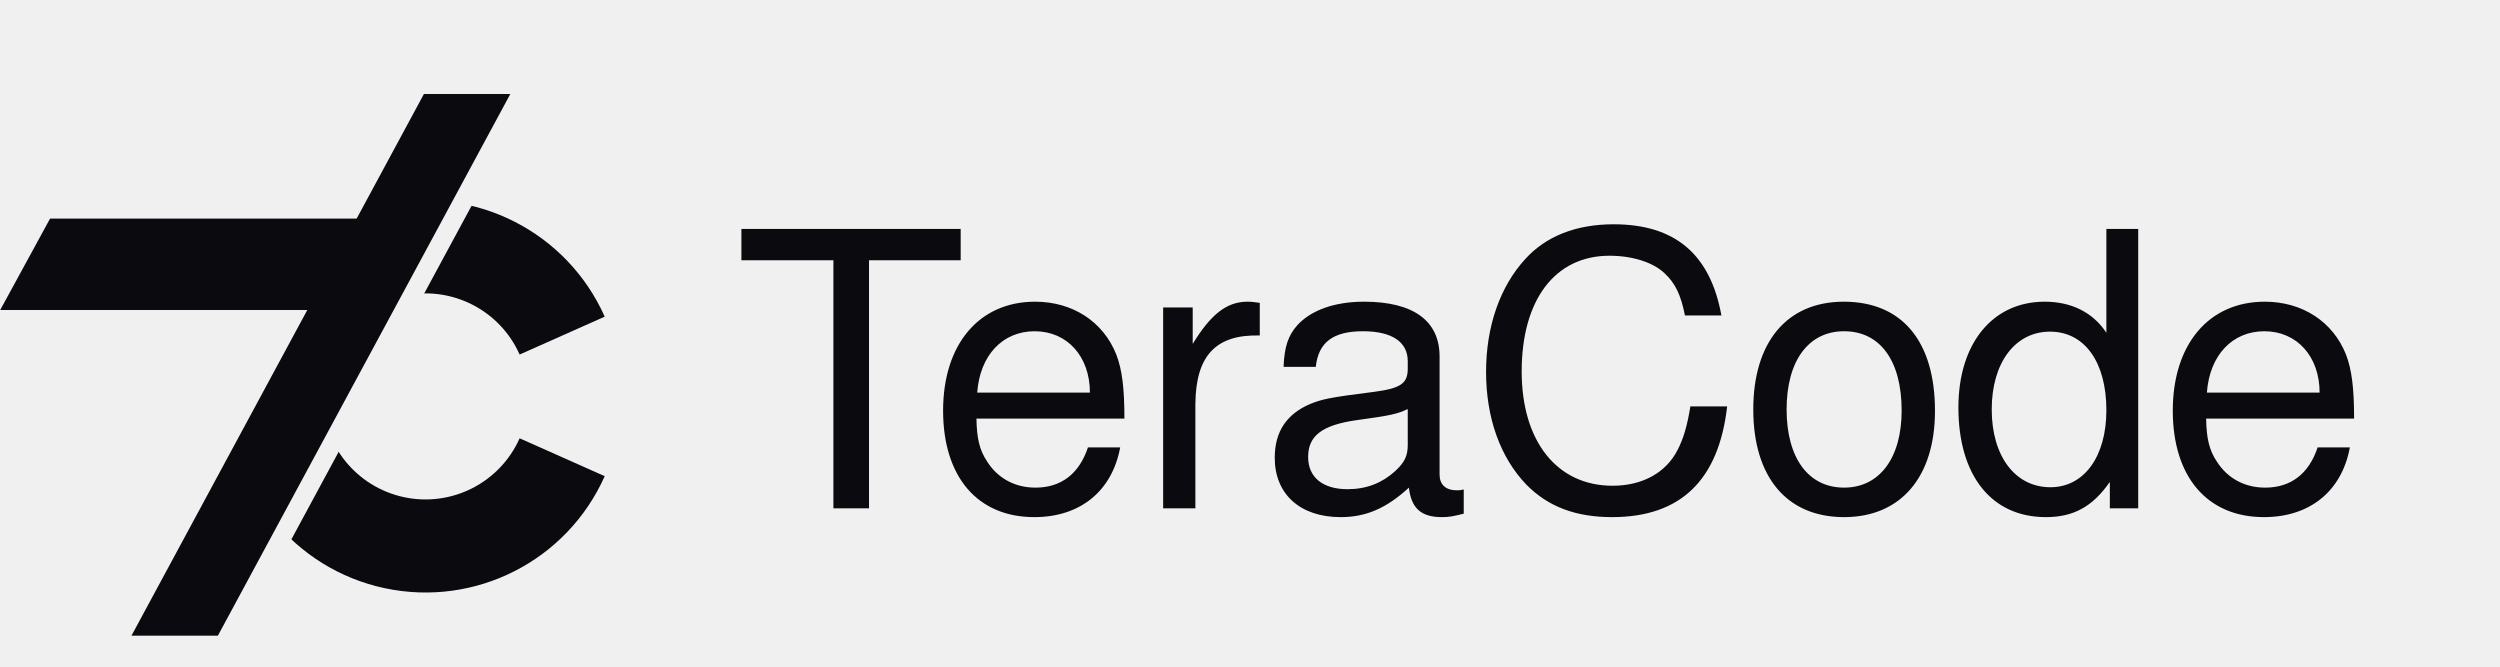
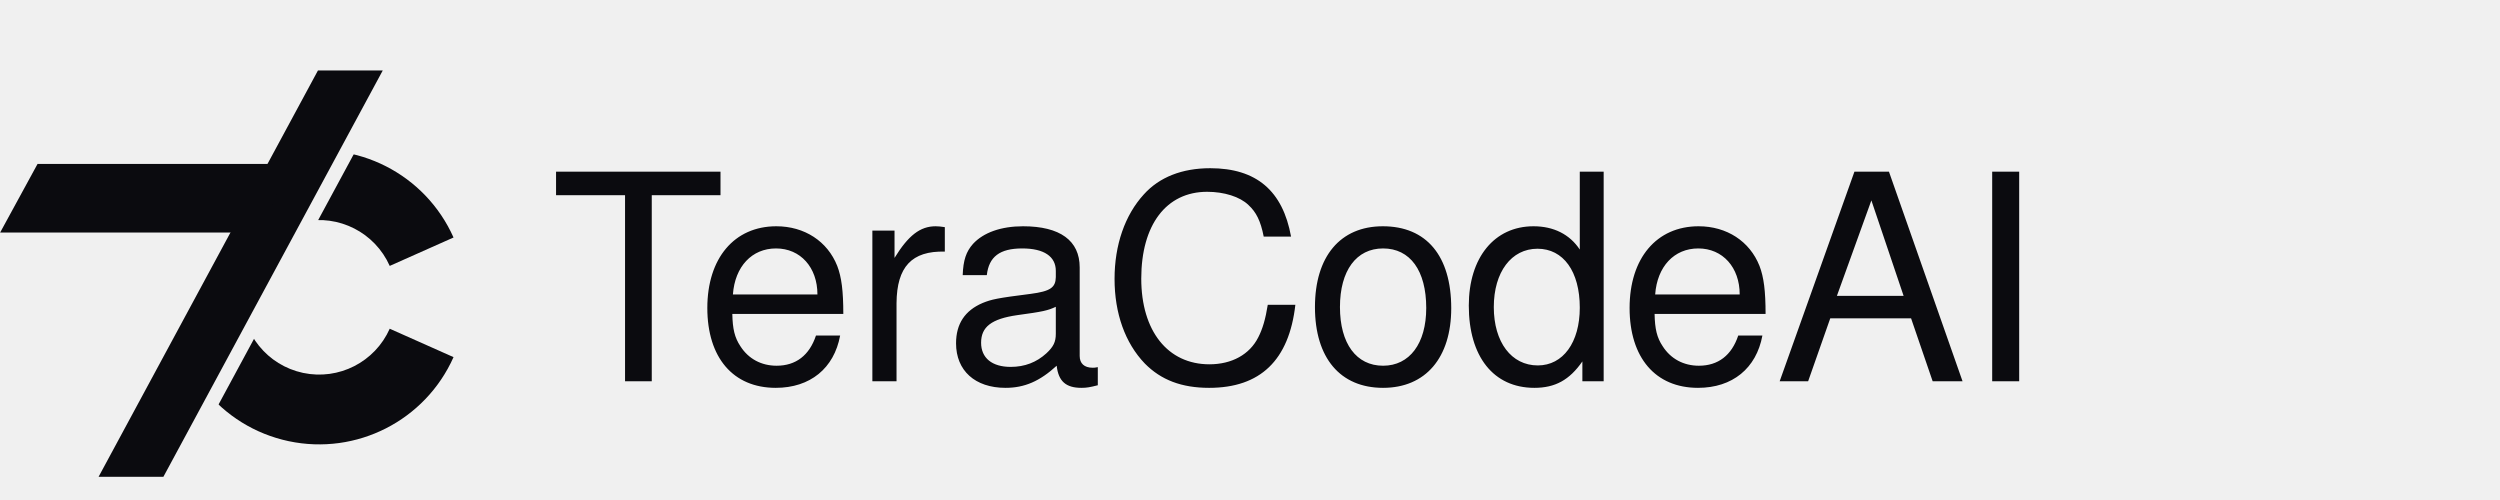
- <svg xmlns="http://www.w3.org/2000/svg" viewBox="0 0 600 160" width="600" height="160" role="img" aria-label="TeraCode horizontal logo">
+ <svg xmlns="http://www.w3.org/2000/svg" viewBox="0 0 800 160" width="800" height="160" role="img" aria-label="TeraCodeAI">
  <defs>
    <mask id="tc-cut-l" maskUnits="userSpaceOnUse" x="-500" y="-200" width="1400" height="900">
      <rect x="-500" y="-200" width="1400" height="900" fill="#fff" />
      <polygon points="415.8,-60 134.9,460 -400,460 -400,-60" fill="#000" />
    </mask>
  </defs>
  <g transform="translate(-17.9,9) scale(0.3988)" fill="#0B0B0F">
    <path d="M300 34 L352 34 L176 360 L124 360 Z" />
    <path d="M75 109 L275 109 L256 164 L45 164 Z" />
    <path mask="url(#tc-cut-l)" d="M408.8 264 A 118 118 0 1 1 408.8 168 L 357.6 190.8 A 62 62 0 1 0 357.6 241.2 Z" />
  </g>
-   <text x="176" y="122" font-family="Helvetica Neue, Helvetica, Arial, sans-serif" font-size="92" fill="#0B0B0F" letter-spacing="-1">TeraCode</text>
+   <text x="176" y="122" font-family="Helvetica Neue, Helvetica, Arial, sans-serif" font-size="92" fill="#0B0B0F" letter-spacing="-1">TeraCodeAI</text>
</svg>
